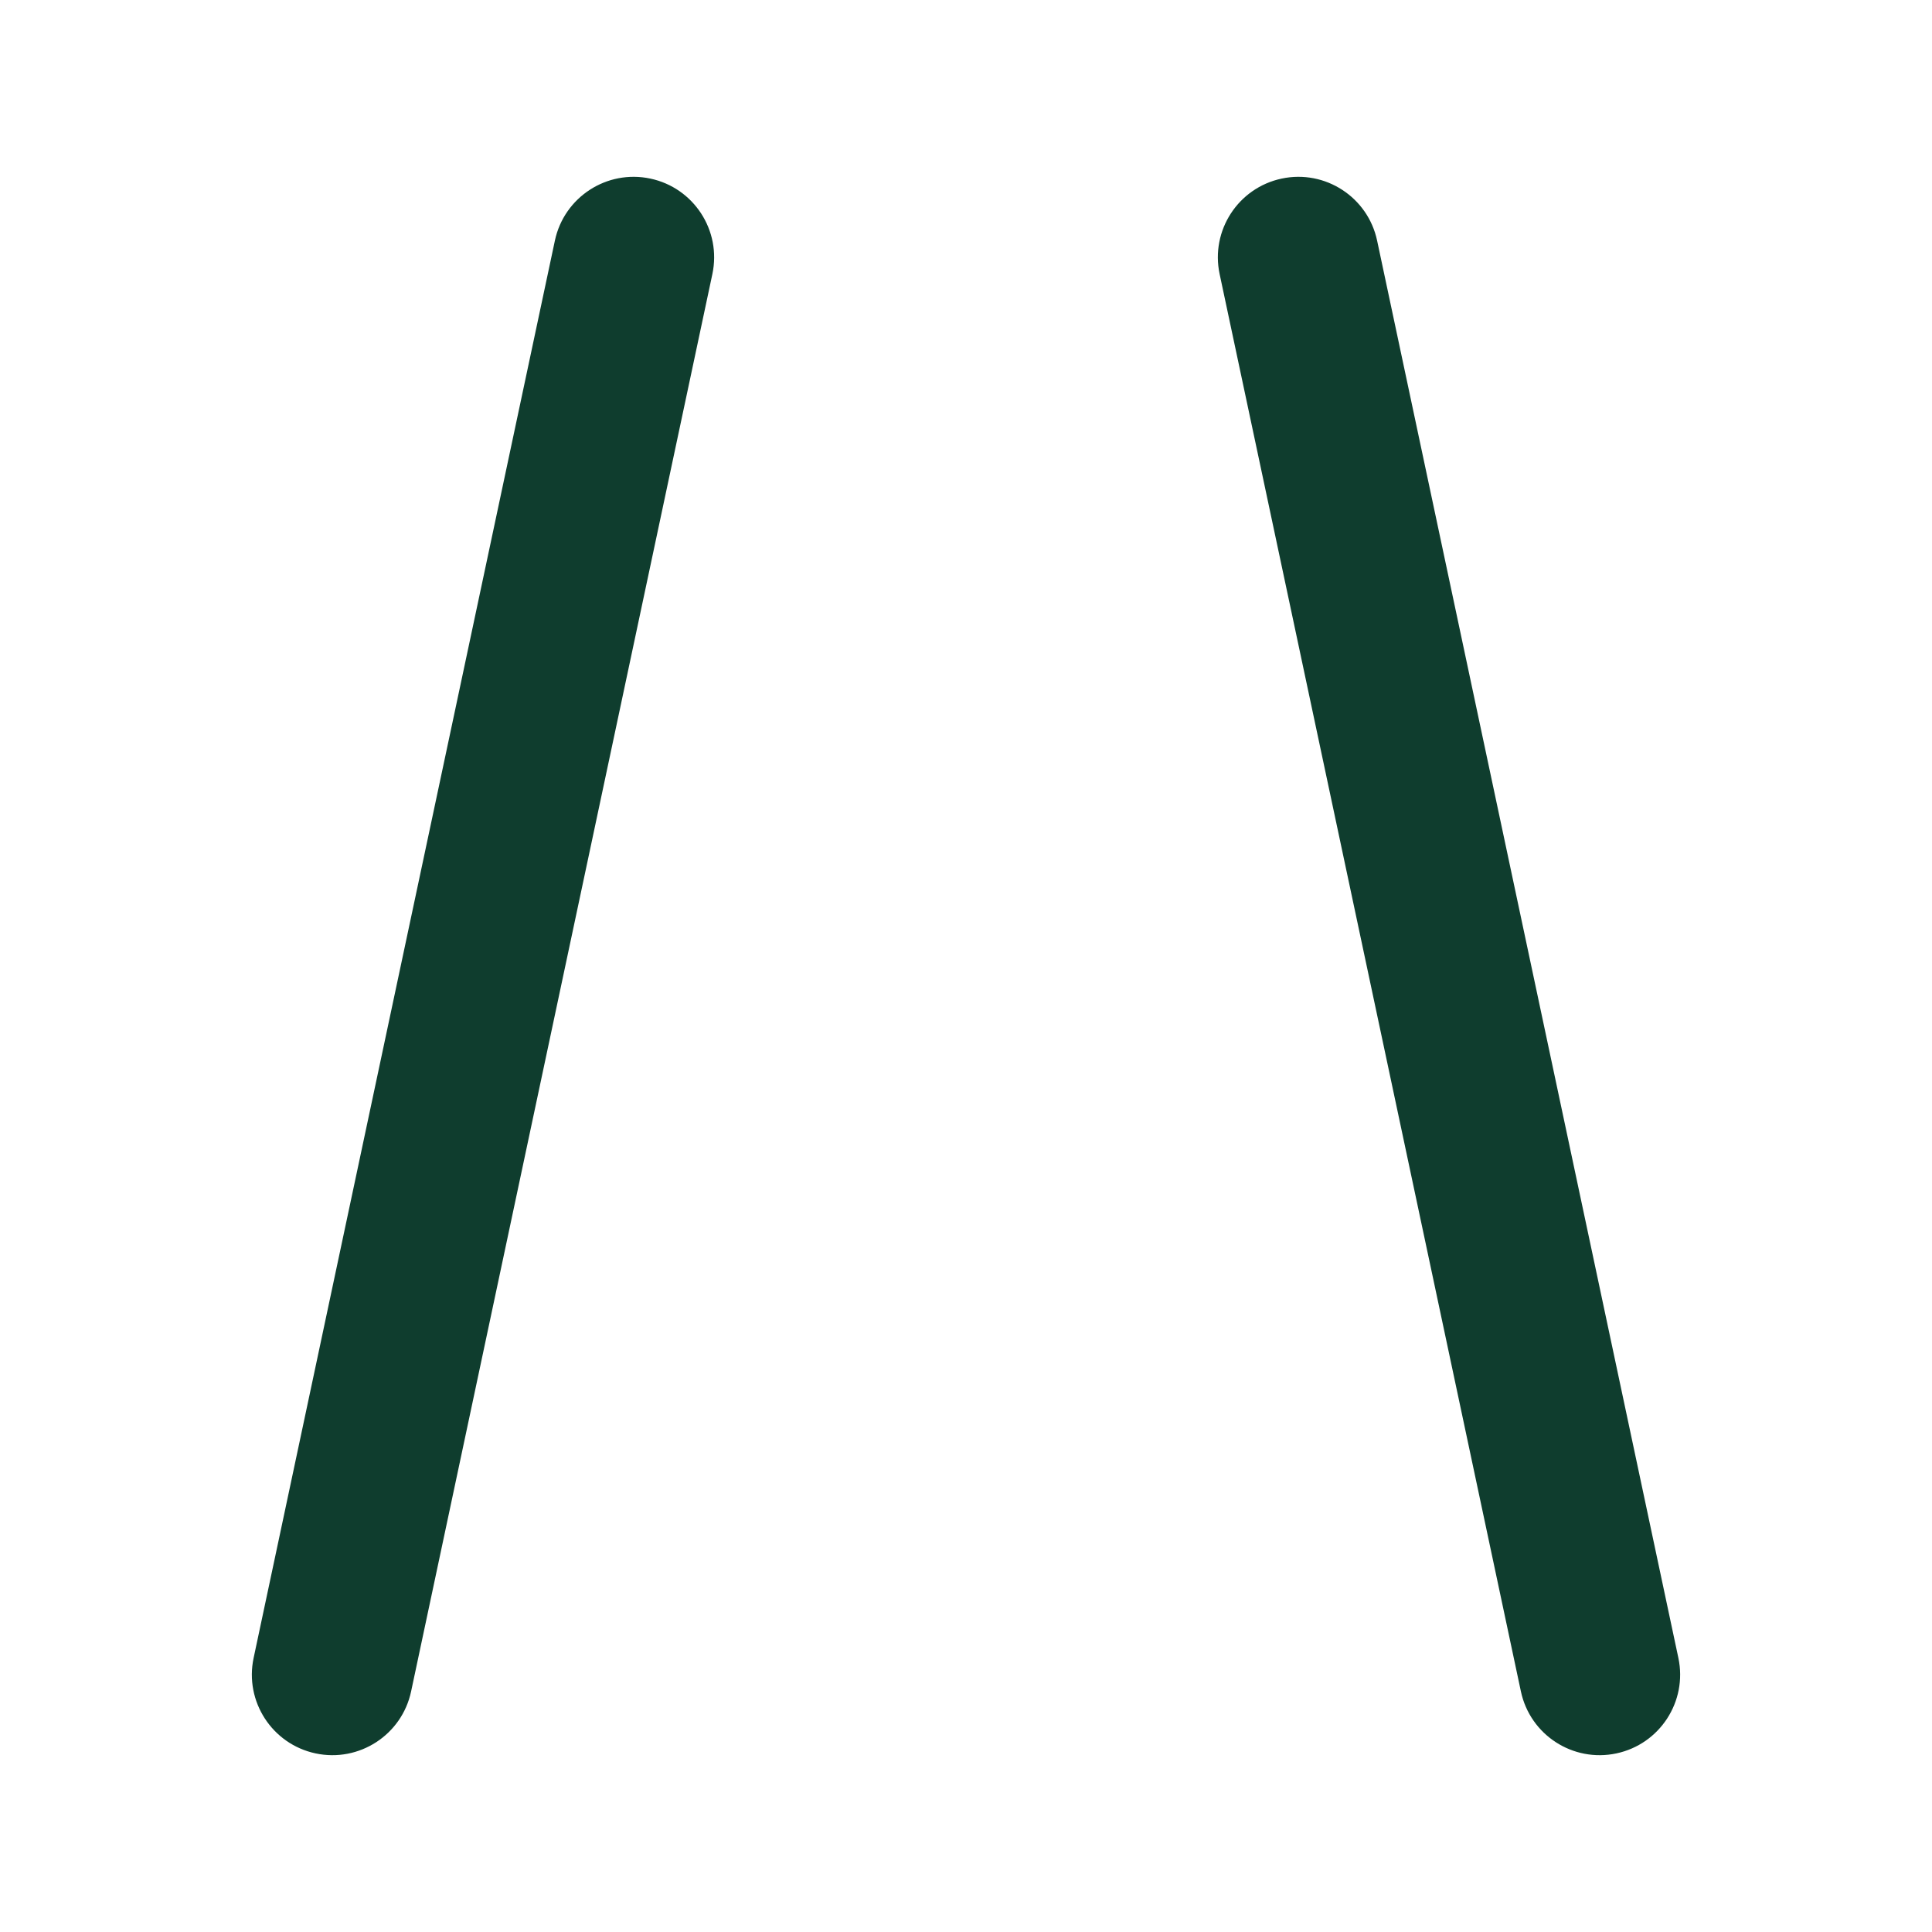
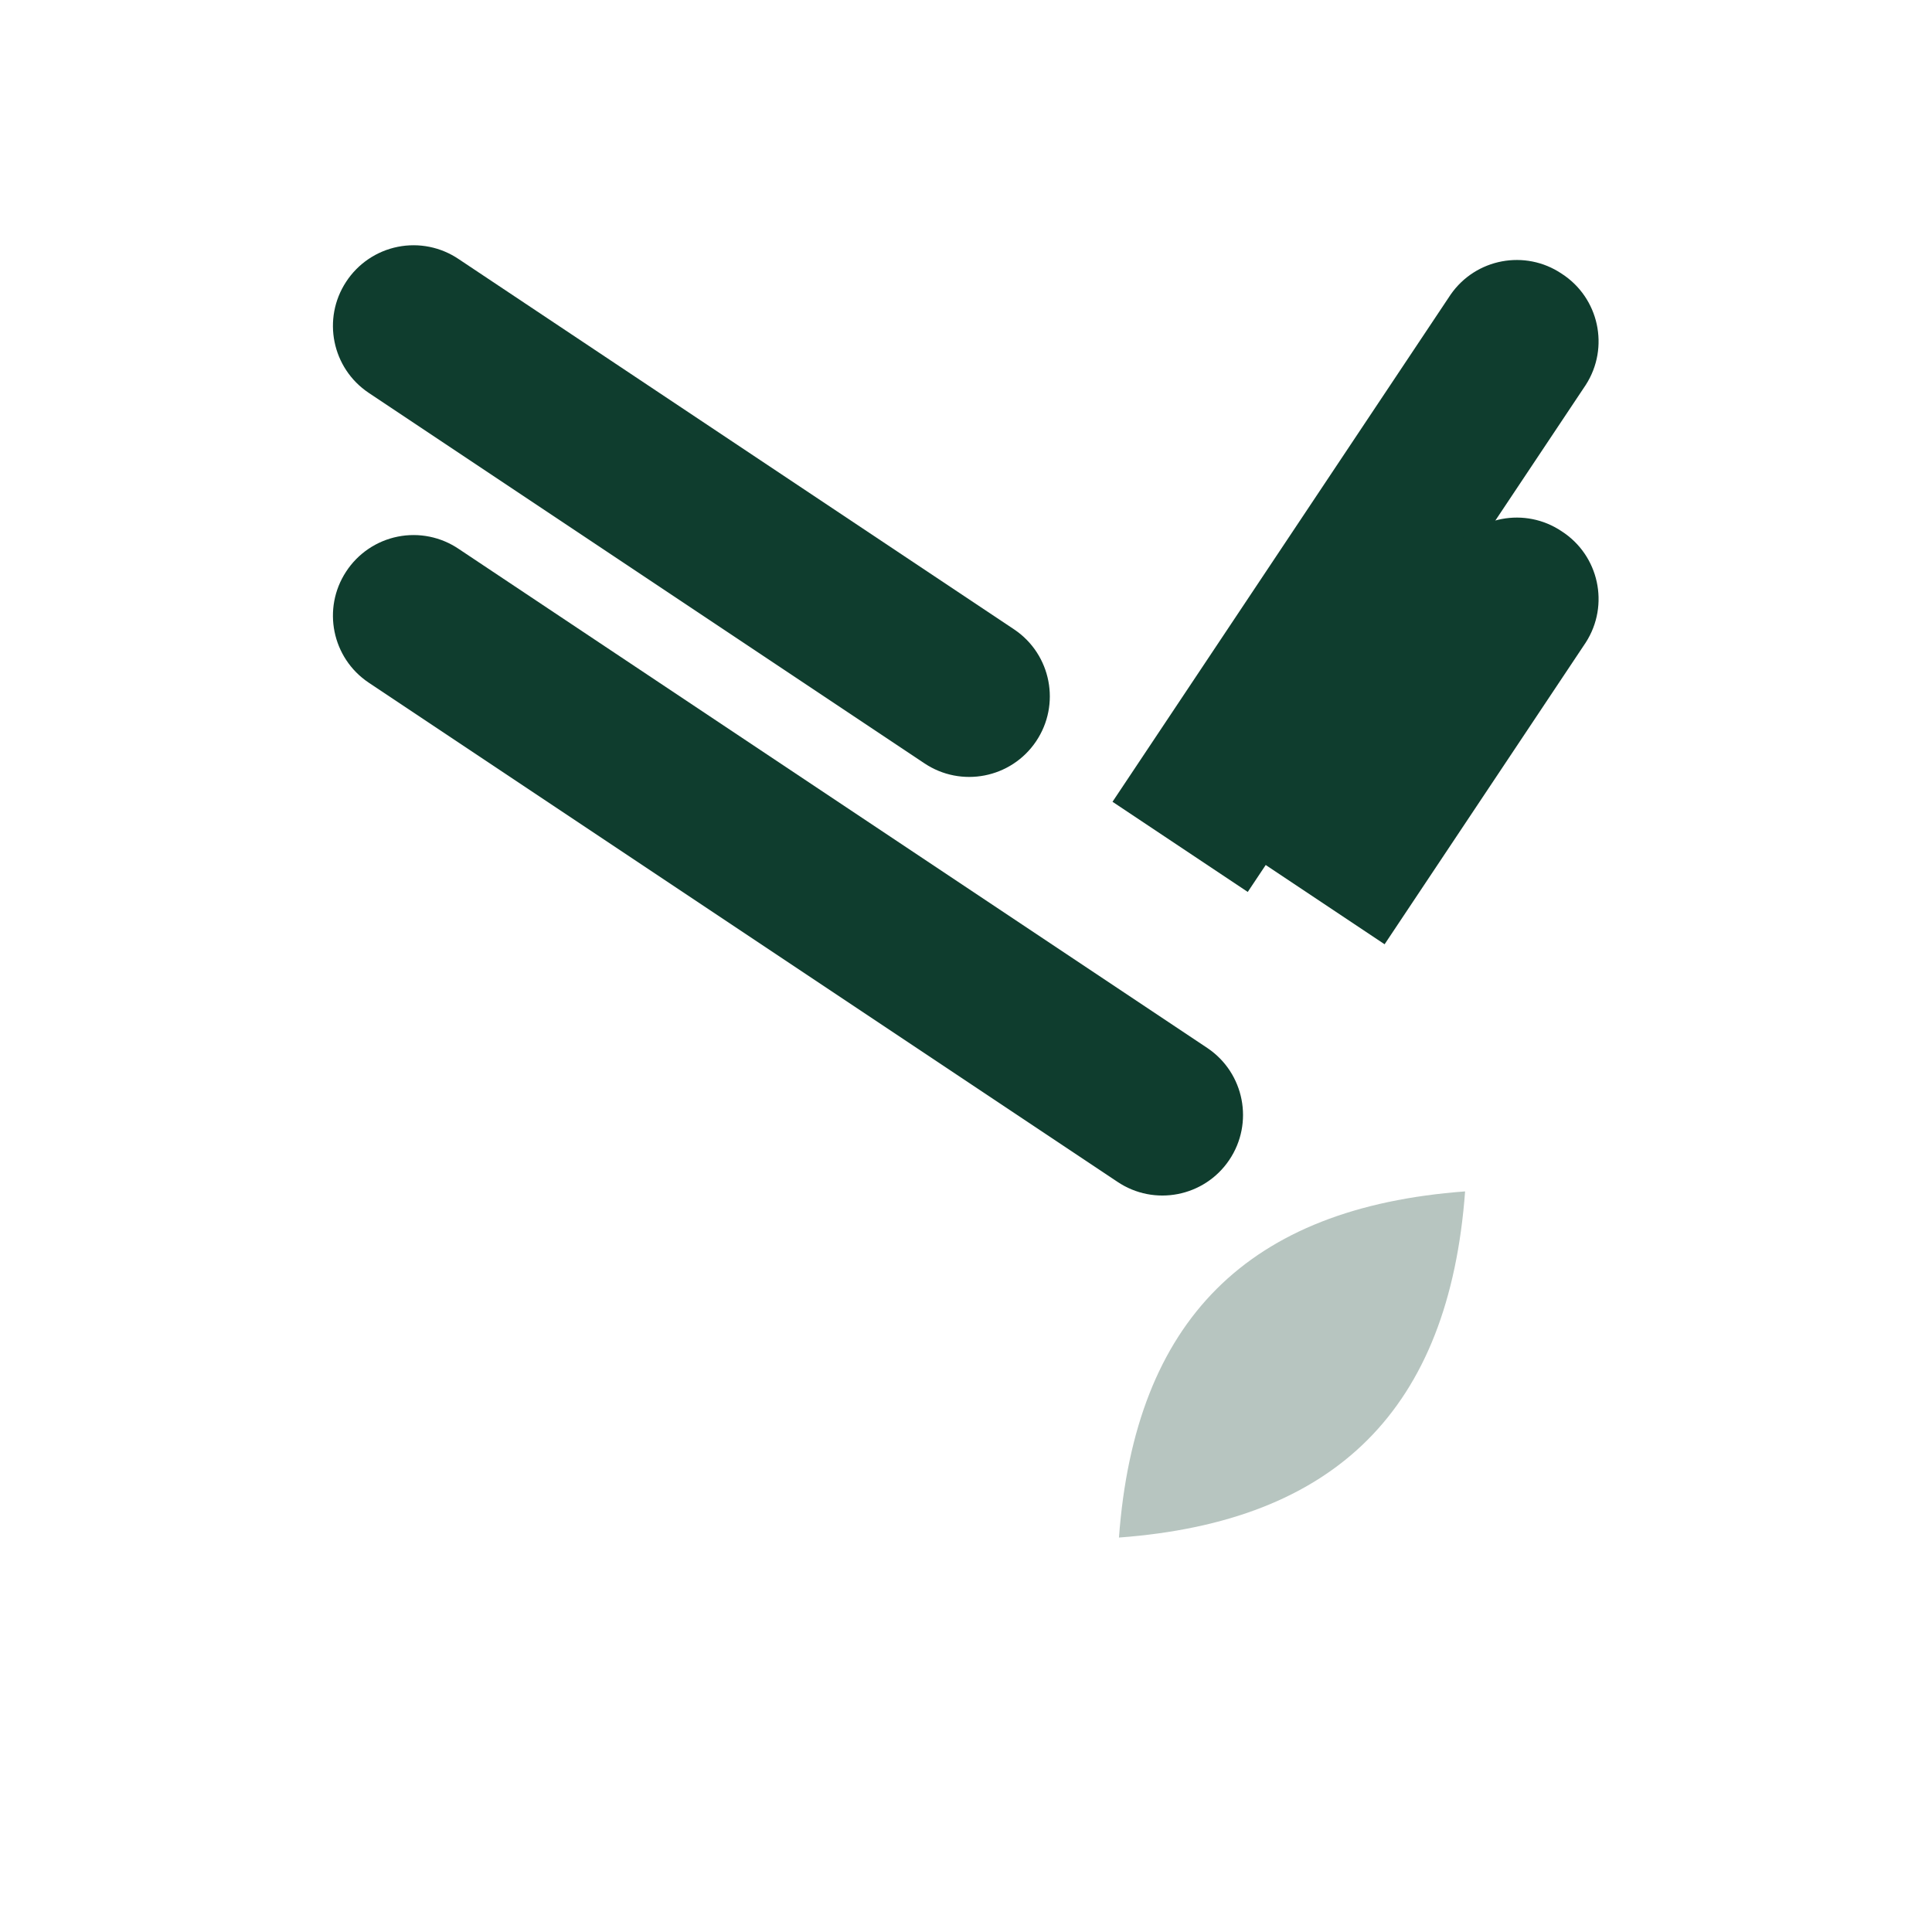
<svg xmlns="http://www.w3.org/2000/svg" width="24" height="24" viewBox="0 0 24 24" fill="none">
-   <rect x="5" y="2" width="2" height="20" rx="1" fill="#0F3D2E" transform="rotate(12 6 12)" />
-   <rect x="17" y="2" width="2" height="20" rx="1" fill="#0F3D2E" transform="rotate(-12 18 12)" />
+   <path fill="#0F3D2E" d="M4.3 3.5a1 1 0 0 1 1.4-.28l6.9 4.6a1 1 0 0 1-1.12 1.66l-6.9-4.6a1 1 0 0 1-.28-1.38Z" />
+   <path fill="#0F3D2E" d="M4.3 7.1a1 1 0 0 1 1.4-.28l9.3 6.2a1 1 0 0 1-1.12 1.66l-9.3-6.2A1 1 0 0 1 4.3 7.1Z" />
+   <path fill="#0F3D2E" d="M19.4 3.4a1 1 0 0 1 .3 1.38l-4.2 6.3-1.68-1.12 4.2-6.3a1 1 0 0 1 1.38-.26Z" />
+   <path fill="#0F3D2E" d="M19.4 6.6a1 1 0 0 1 .3 1.38l-2.5 3.75-1.68-1.12 2.5-3.75a1 1 0 0 1 1.38-.26Z" />
+   <path fill="#0F3D2E" fill-opacity="0.30" d="M13.9 19.1c.2-2.7 1.6-4.1 4.3-4.3-.2 2.7-1.6 4.1-4.3 4.3Z" />
</svg>
